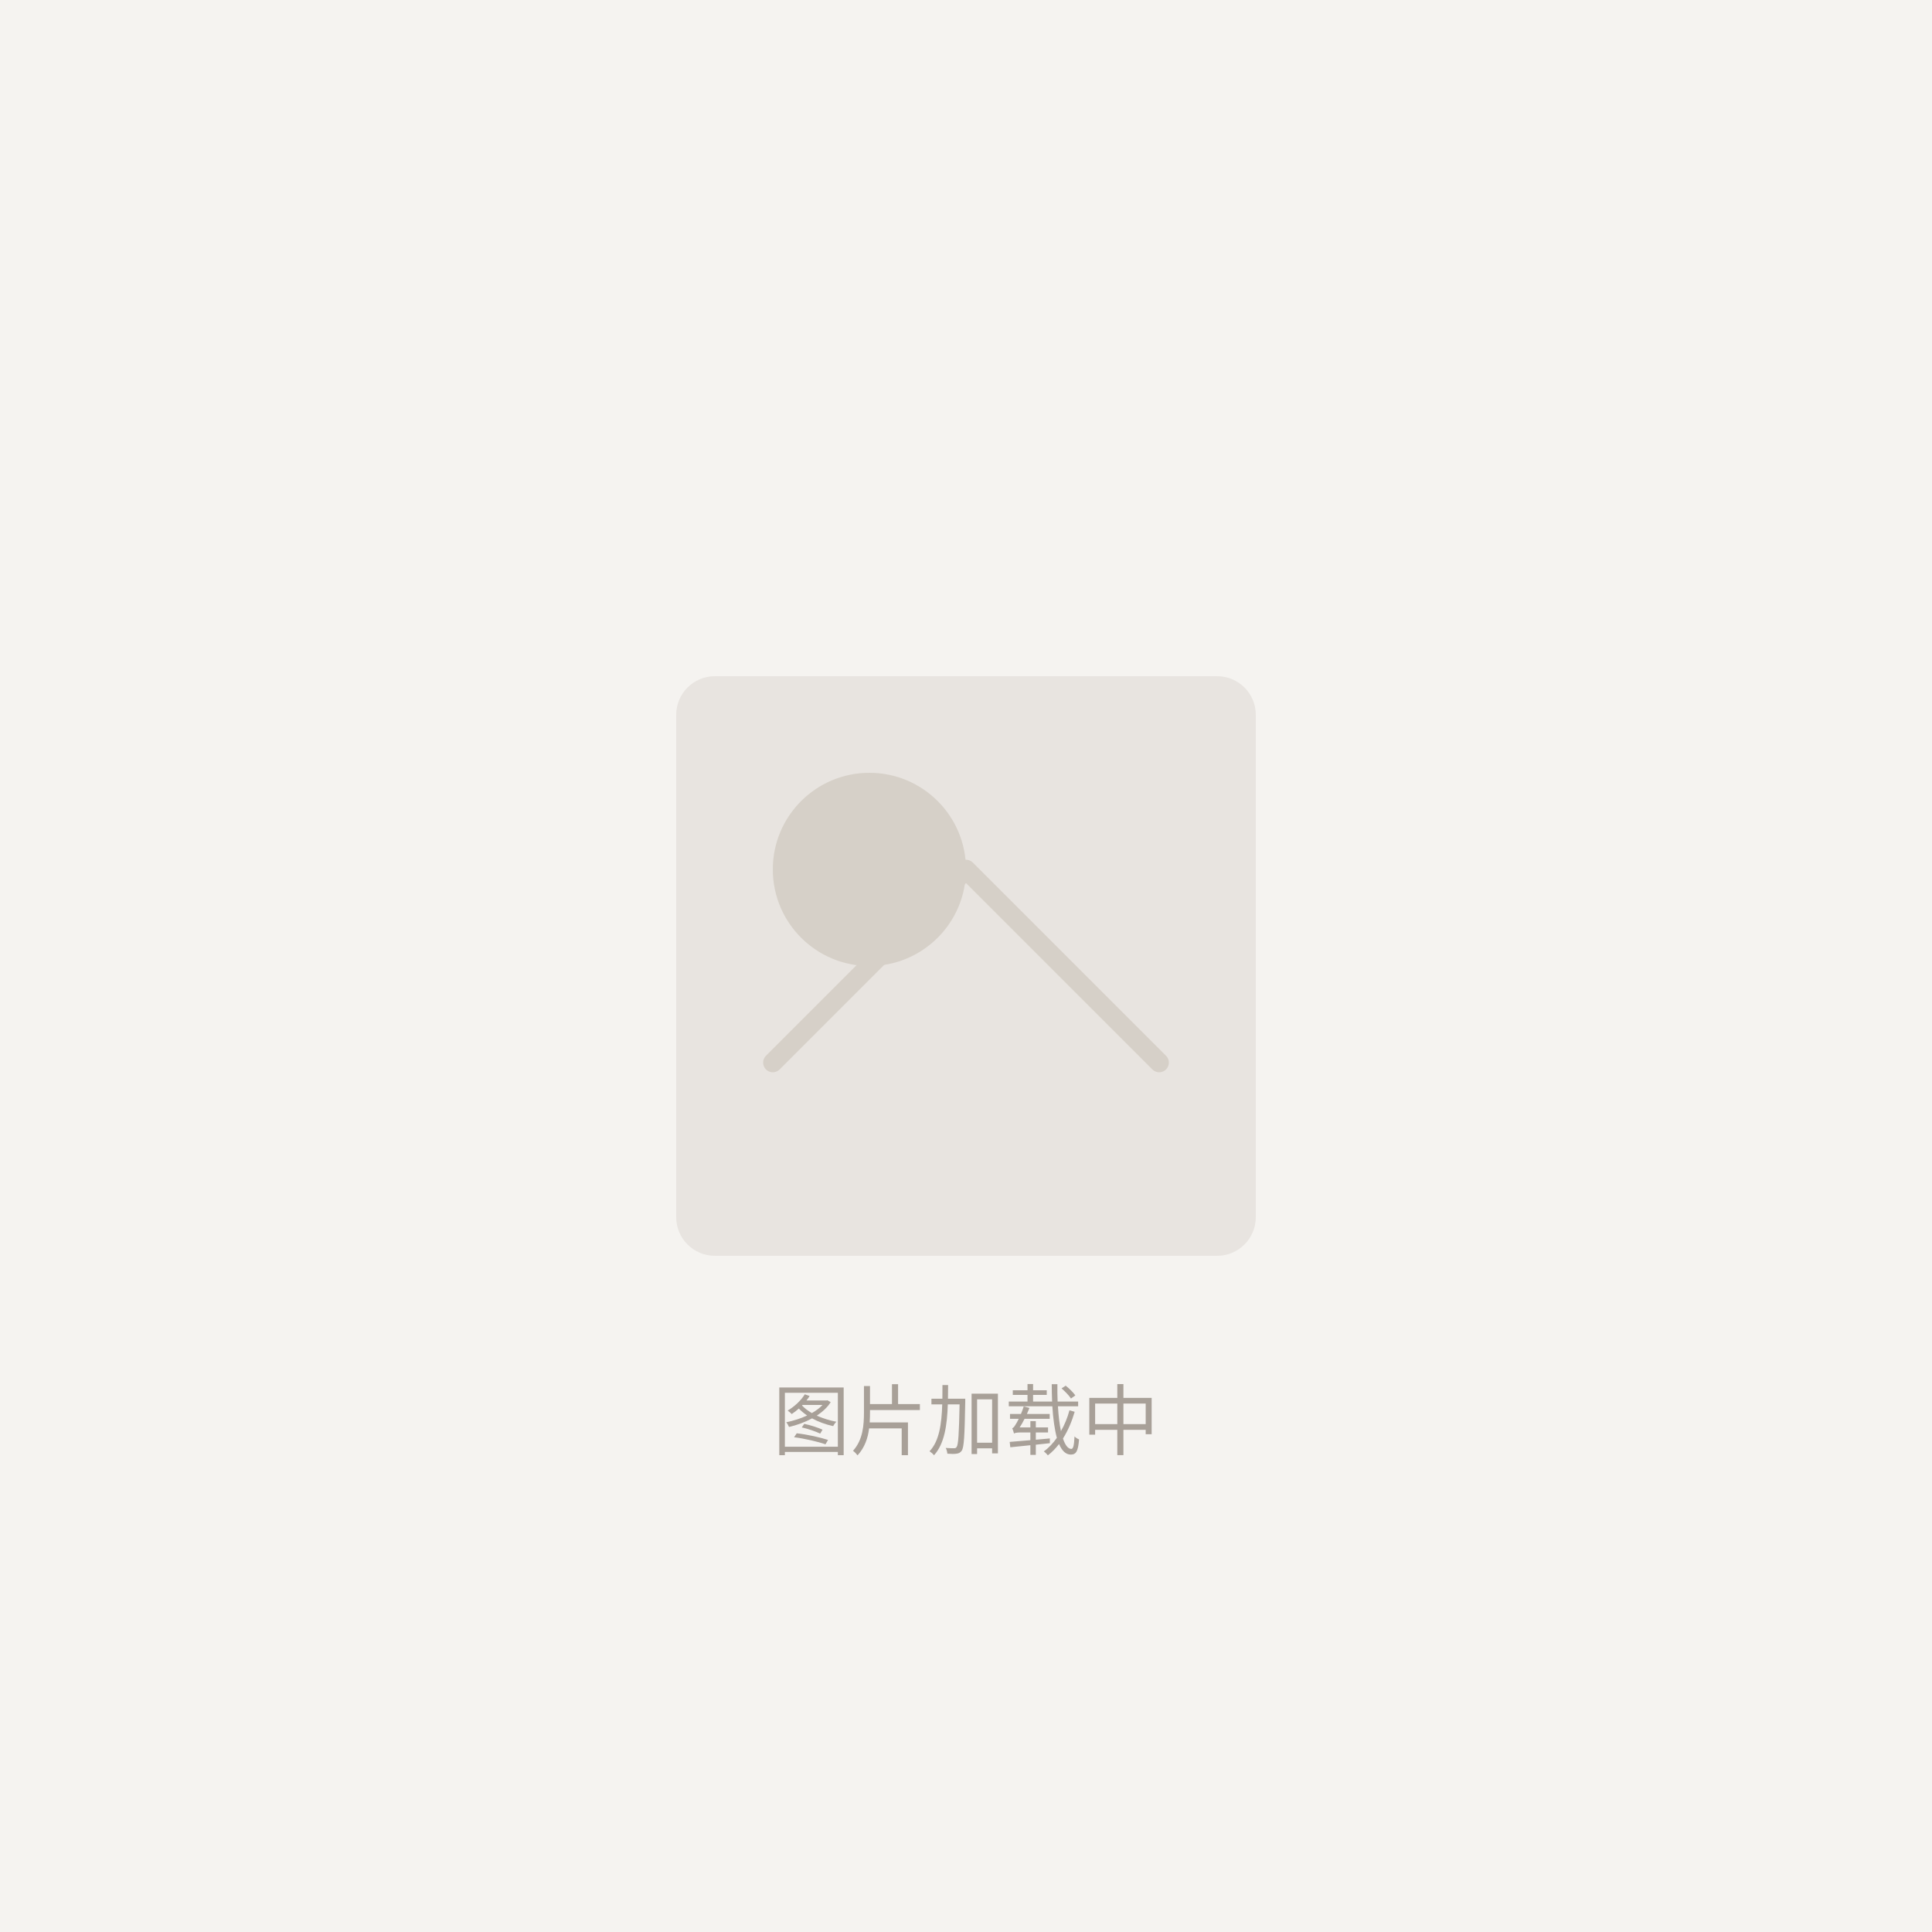
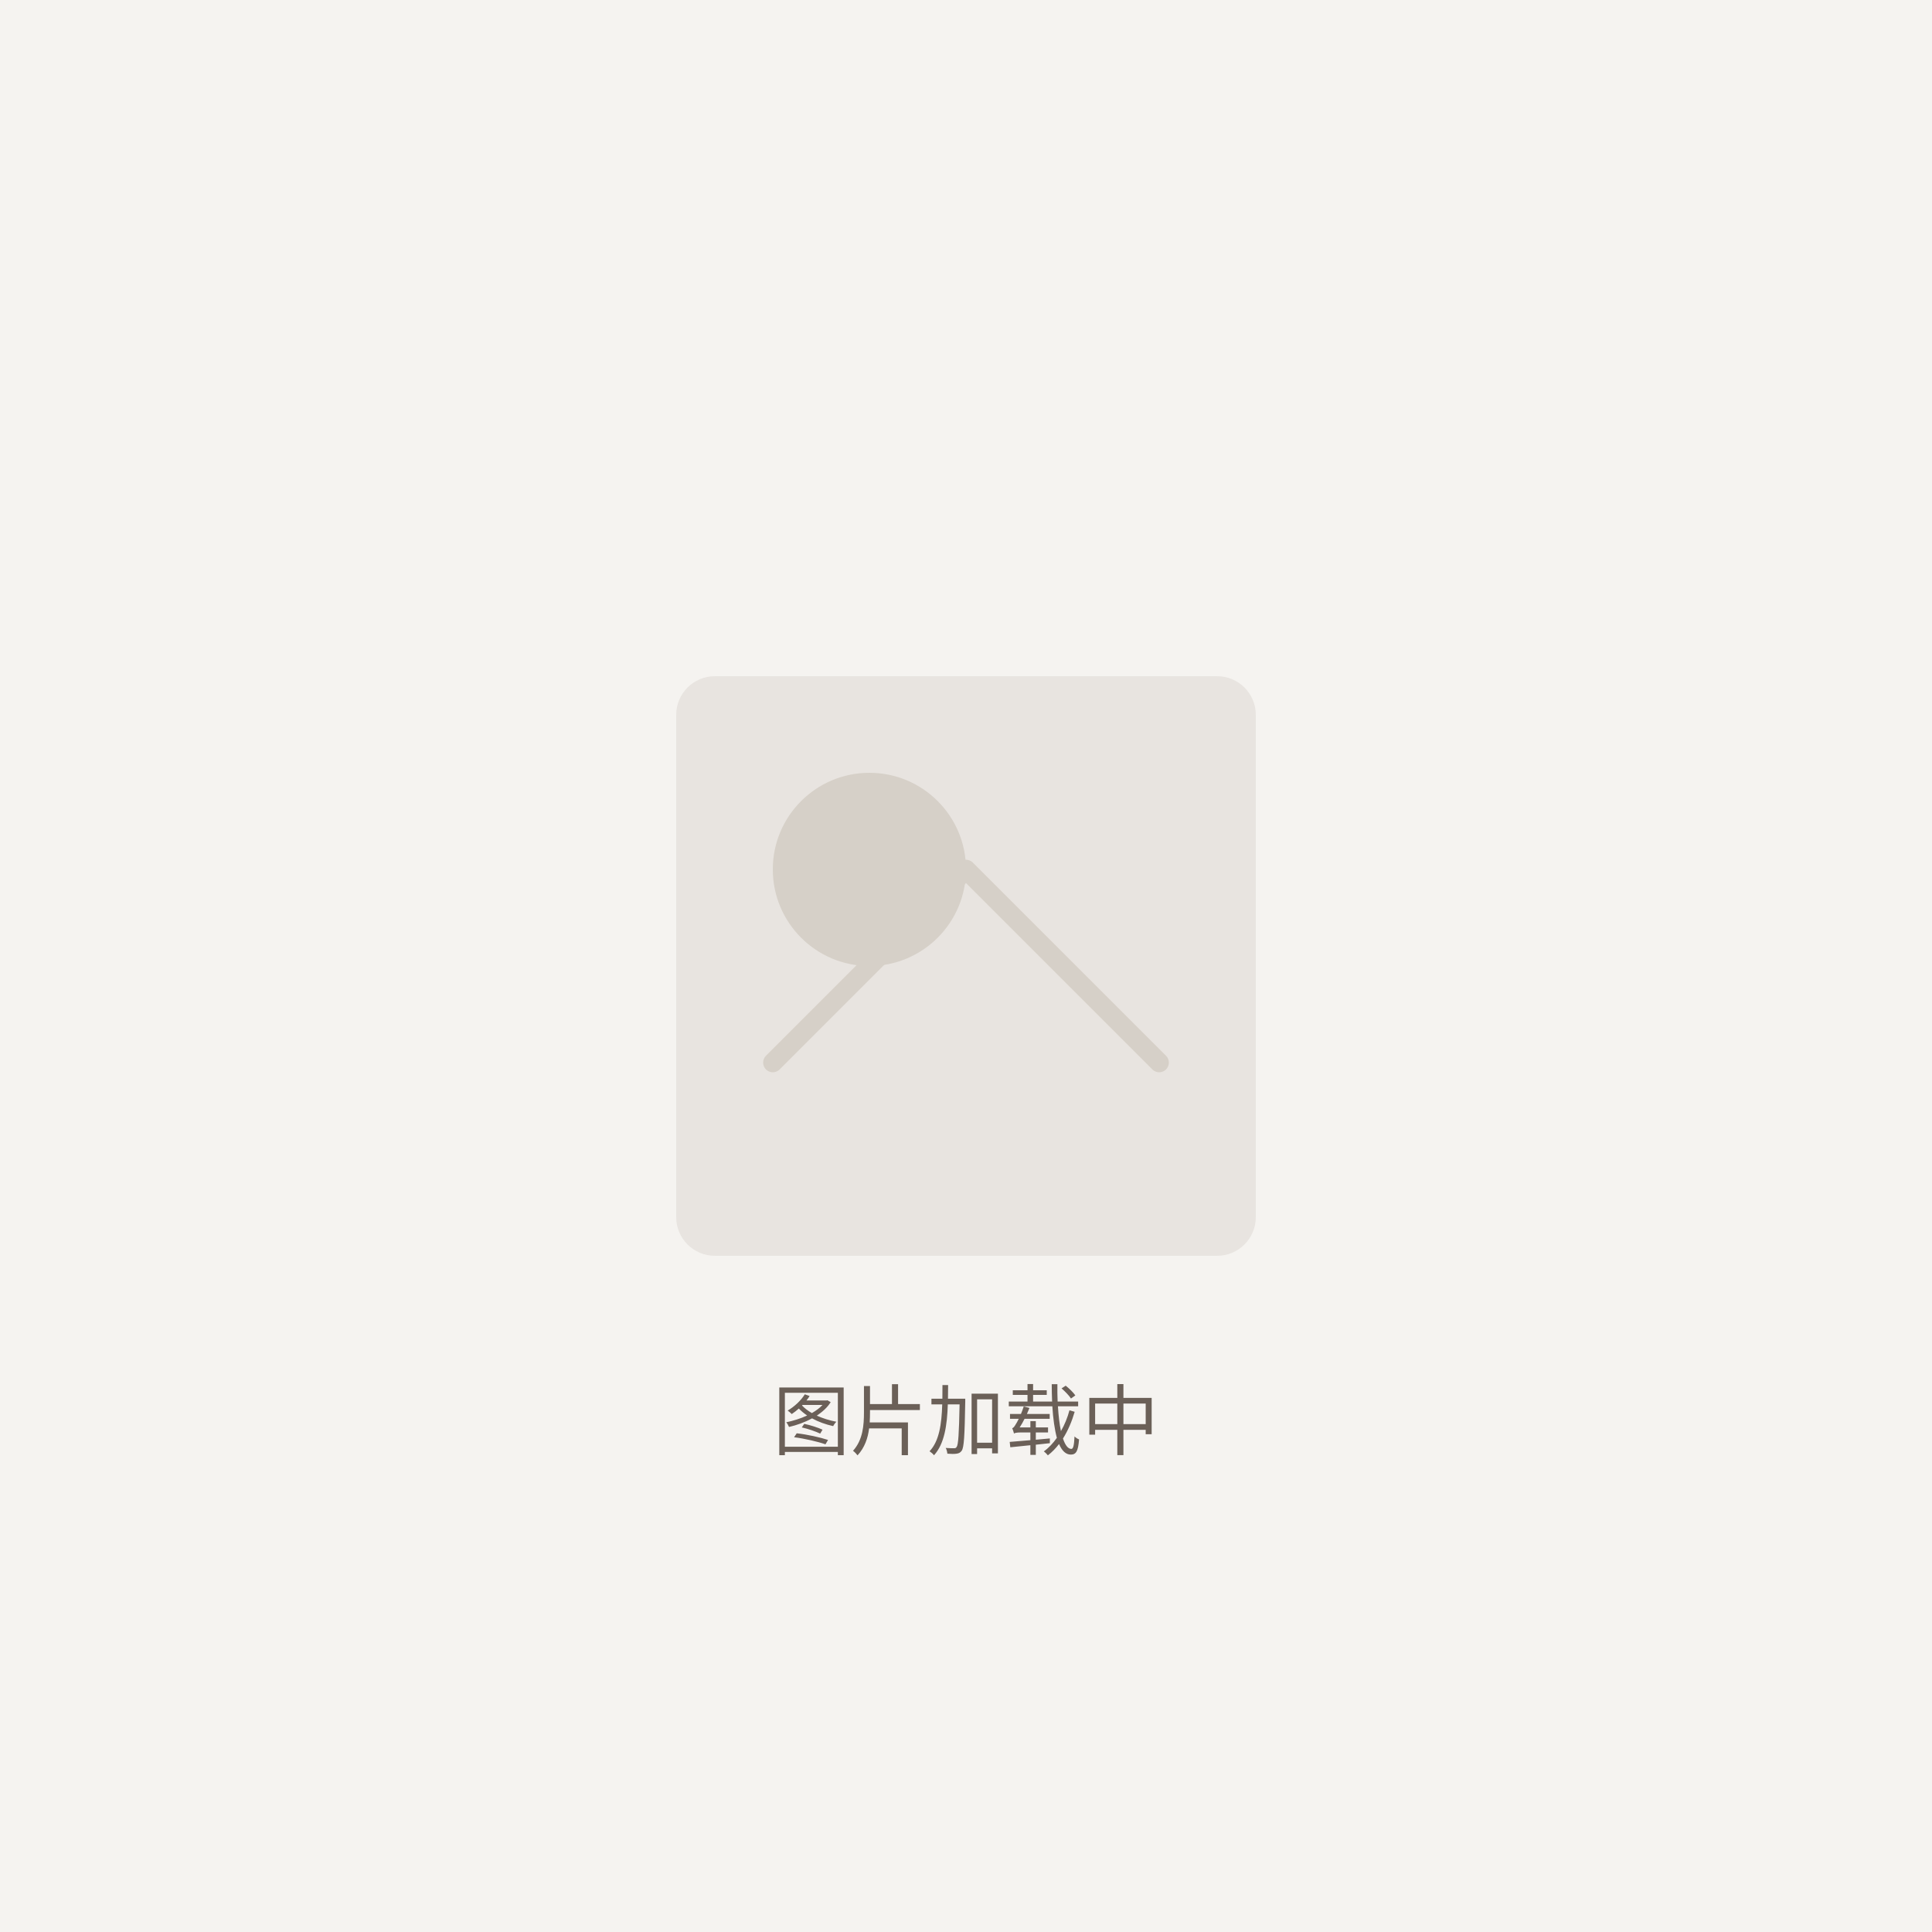
<svg xmlns="http://www.w3.org/2000/svg" viewBox="0 0 400 400" fill="none">
  <rect width="400" height="400" fill="#f5f3f0" />
  <rect x="140" y="140" width="120" height="120" rx="8" fill="#e8e4e0" />
  <circle cx="180" cy="180" r="20" fill="#d6d0c8" />
  <path d="M160 220L200 180L240 220" stroke="#d6d0c8" stroke-width="4" stroke-linecap="round" stroke-linejoin="round" />
-   <text x="200" y="300" text-anchor="middle" fill="#a8a098" font-size="16" font-family="system-ui, sans-serif">图片加载中</text>
+   <text x="200" y="300" text-anchor="middle" fill="#6b6058" font-size="16" font-family="system-ui, sans-serif">图片加载中</text>
</svg>
